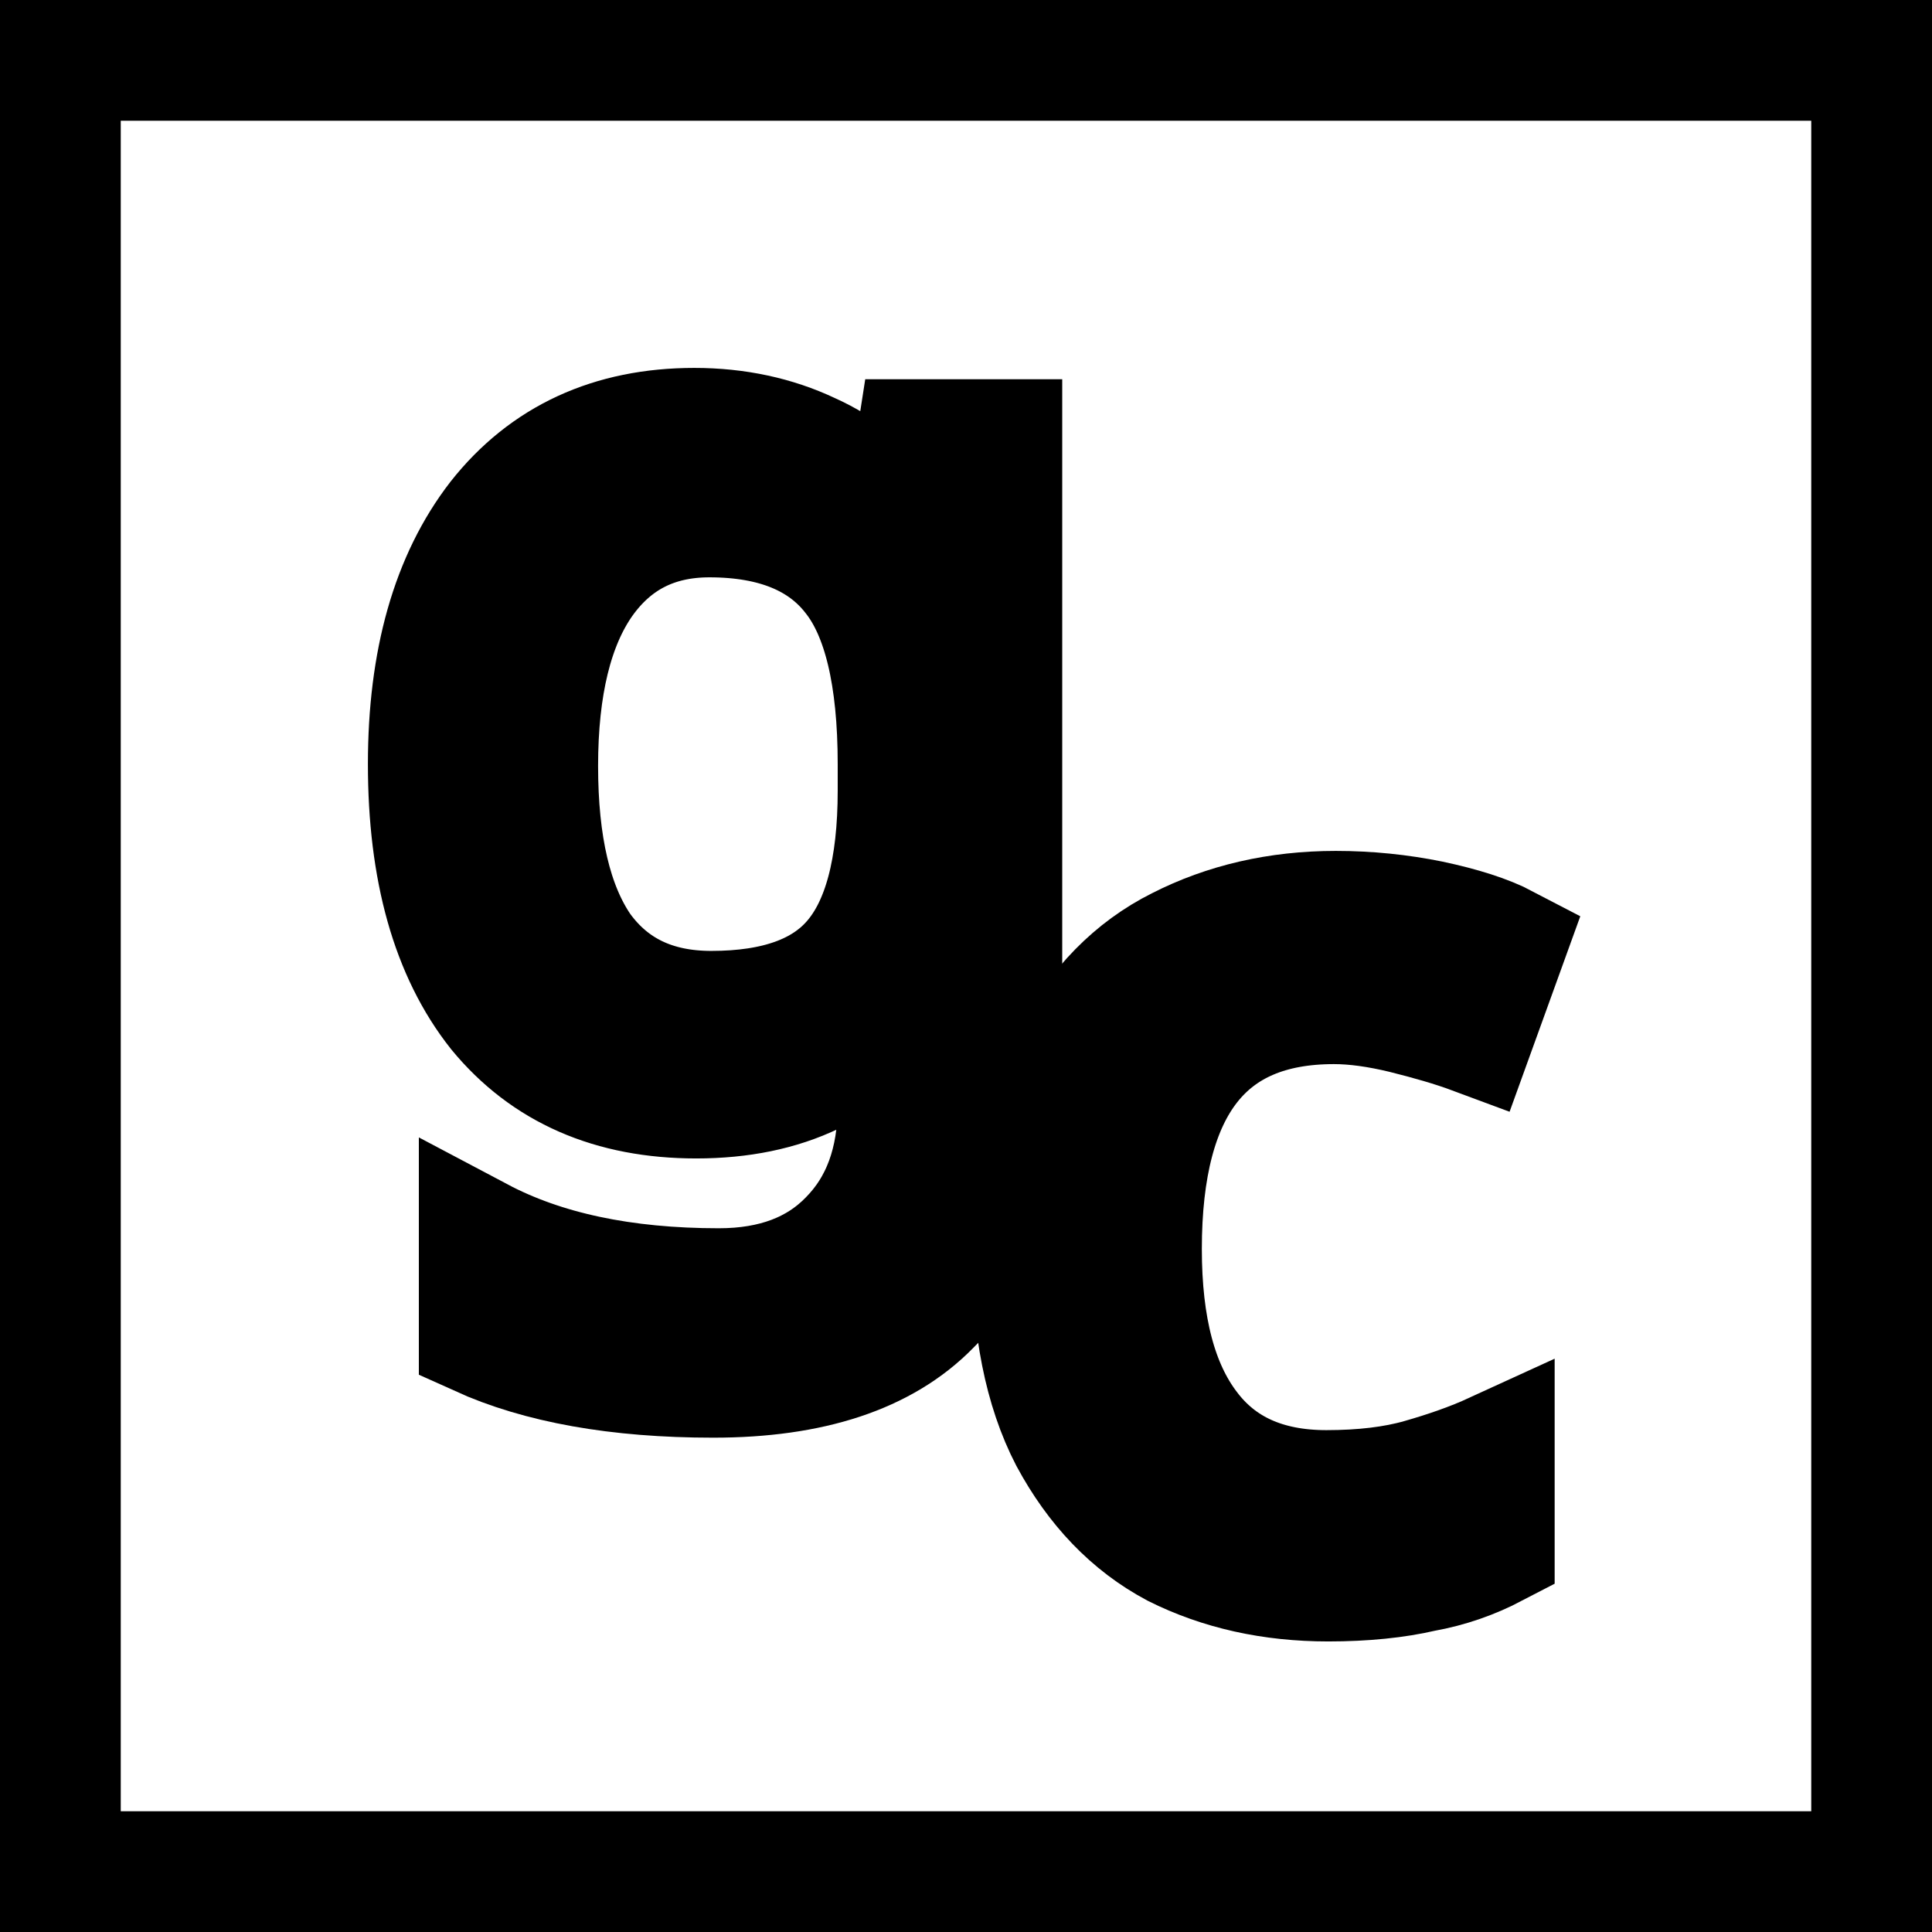
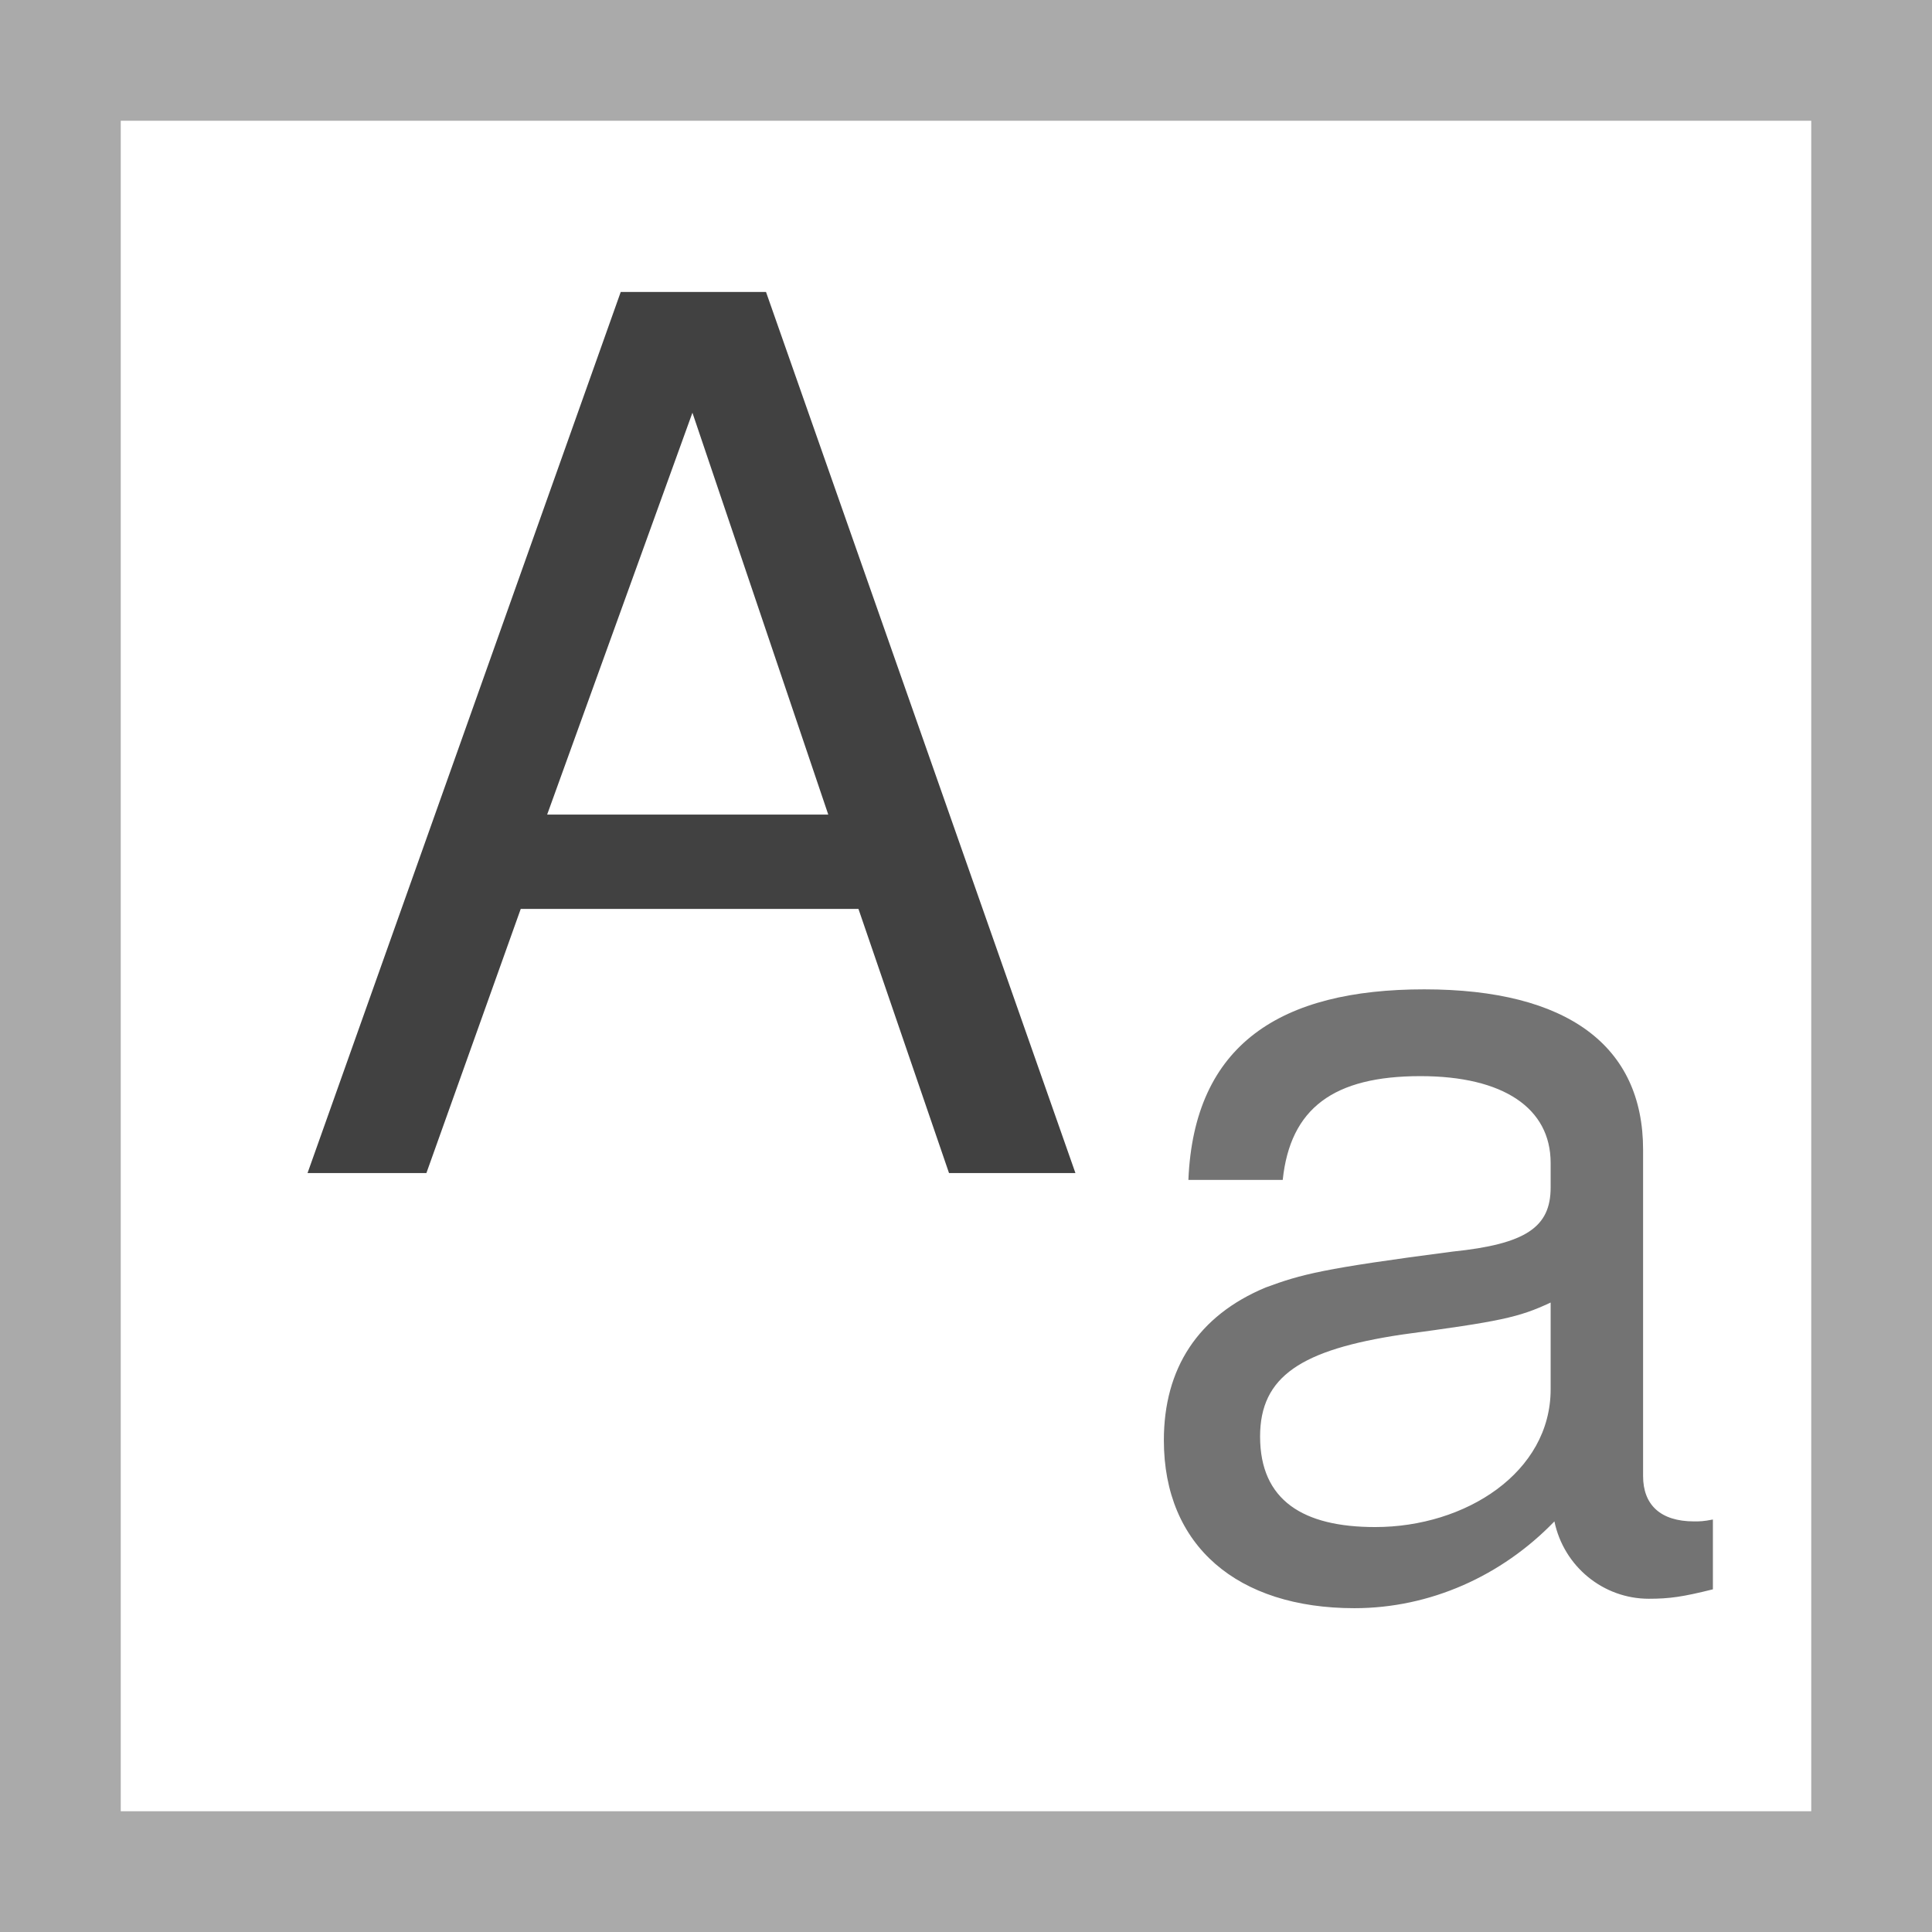
- <svg xmlns="http://www.w3.org/2000/svg" viewBox="0 0 16 16" width="16px" height="16px">
-   <rect id="border" fill="#000" width="16px" height="16px" />
-   <rect id="background" fill="#fff" x="1px" y="1px" width="14px" height="14px" />
-   <g font-family="Verdana" font-size="10" font-weight="100">
-     <text stroke="#000" x="3" y="9">g</text>
-     <text stroke="#000" x="8" y="13">c</text>
-   </g>
+ <svg xmlns="http://www.w3.org/2000/svg" version="1.1" id="Layer_1" x="0px" y="0px" width="16px" height="16px" viewBox="0 0 16 16" enable-background="new 0 0 16 16" xml:space="preserve">
+   <rect id="border" fill="#AAAAAA" width="16" height="16" />
+   <rect id="background" x="1" y="1" fill="#FFFFFF" width="14" height="14" />
+   <text transform="matrix(1 0 0 1 2.375 9.7148)" fill="#414141" font-family="'HelveticaNeue'" font-size="10">A</text>
+   <text transform="matrix(1 0 0 1 9.248 13.1777)" fill="#737373" font-family="'HelveticaNeue'" font-size="9.228">a</text>
</svg>
